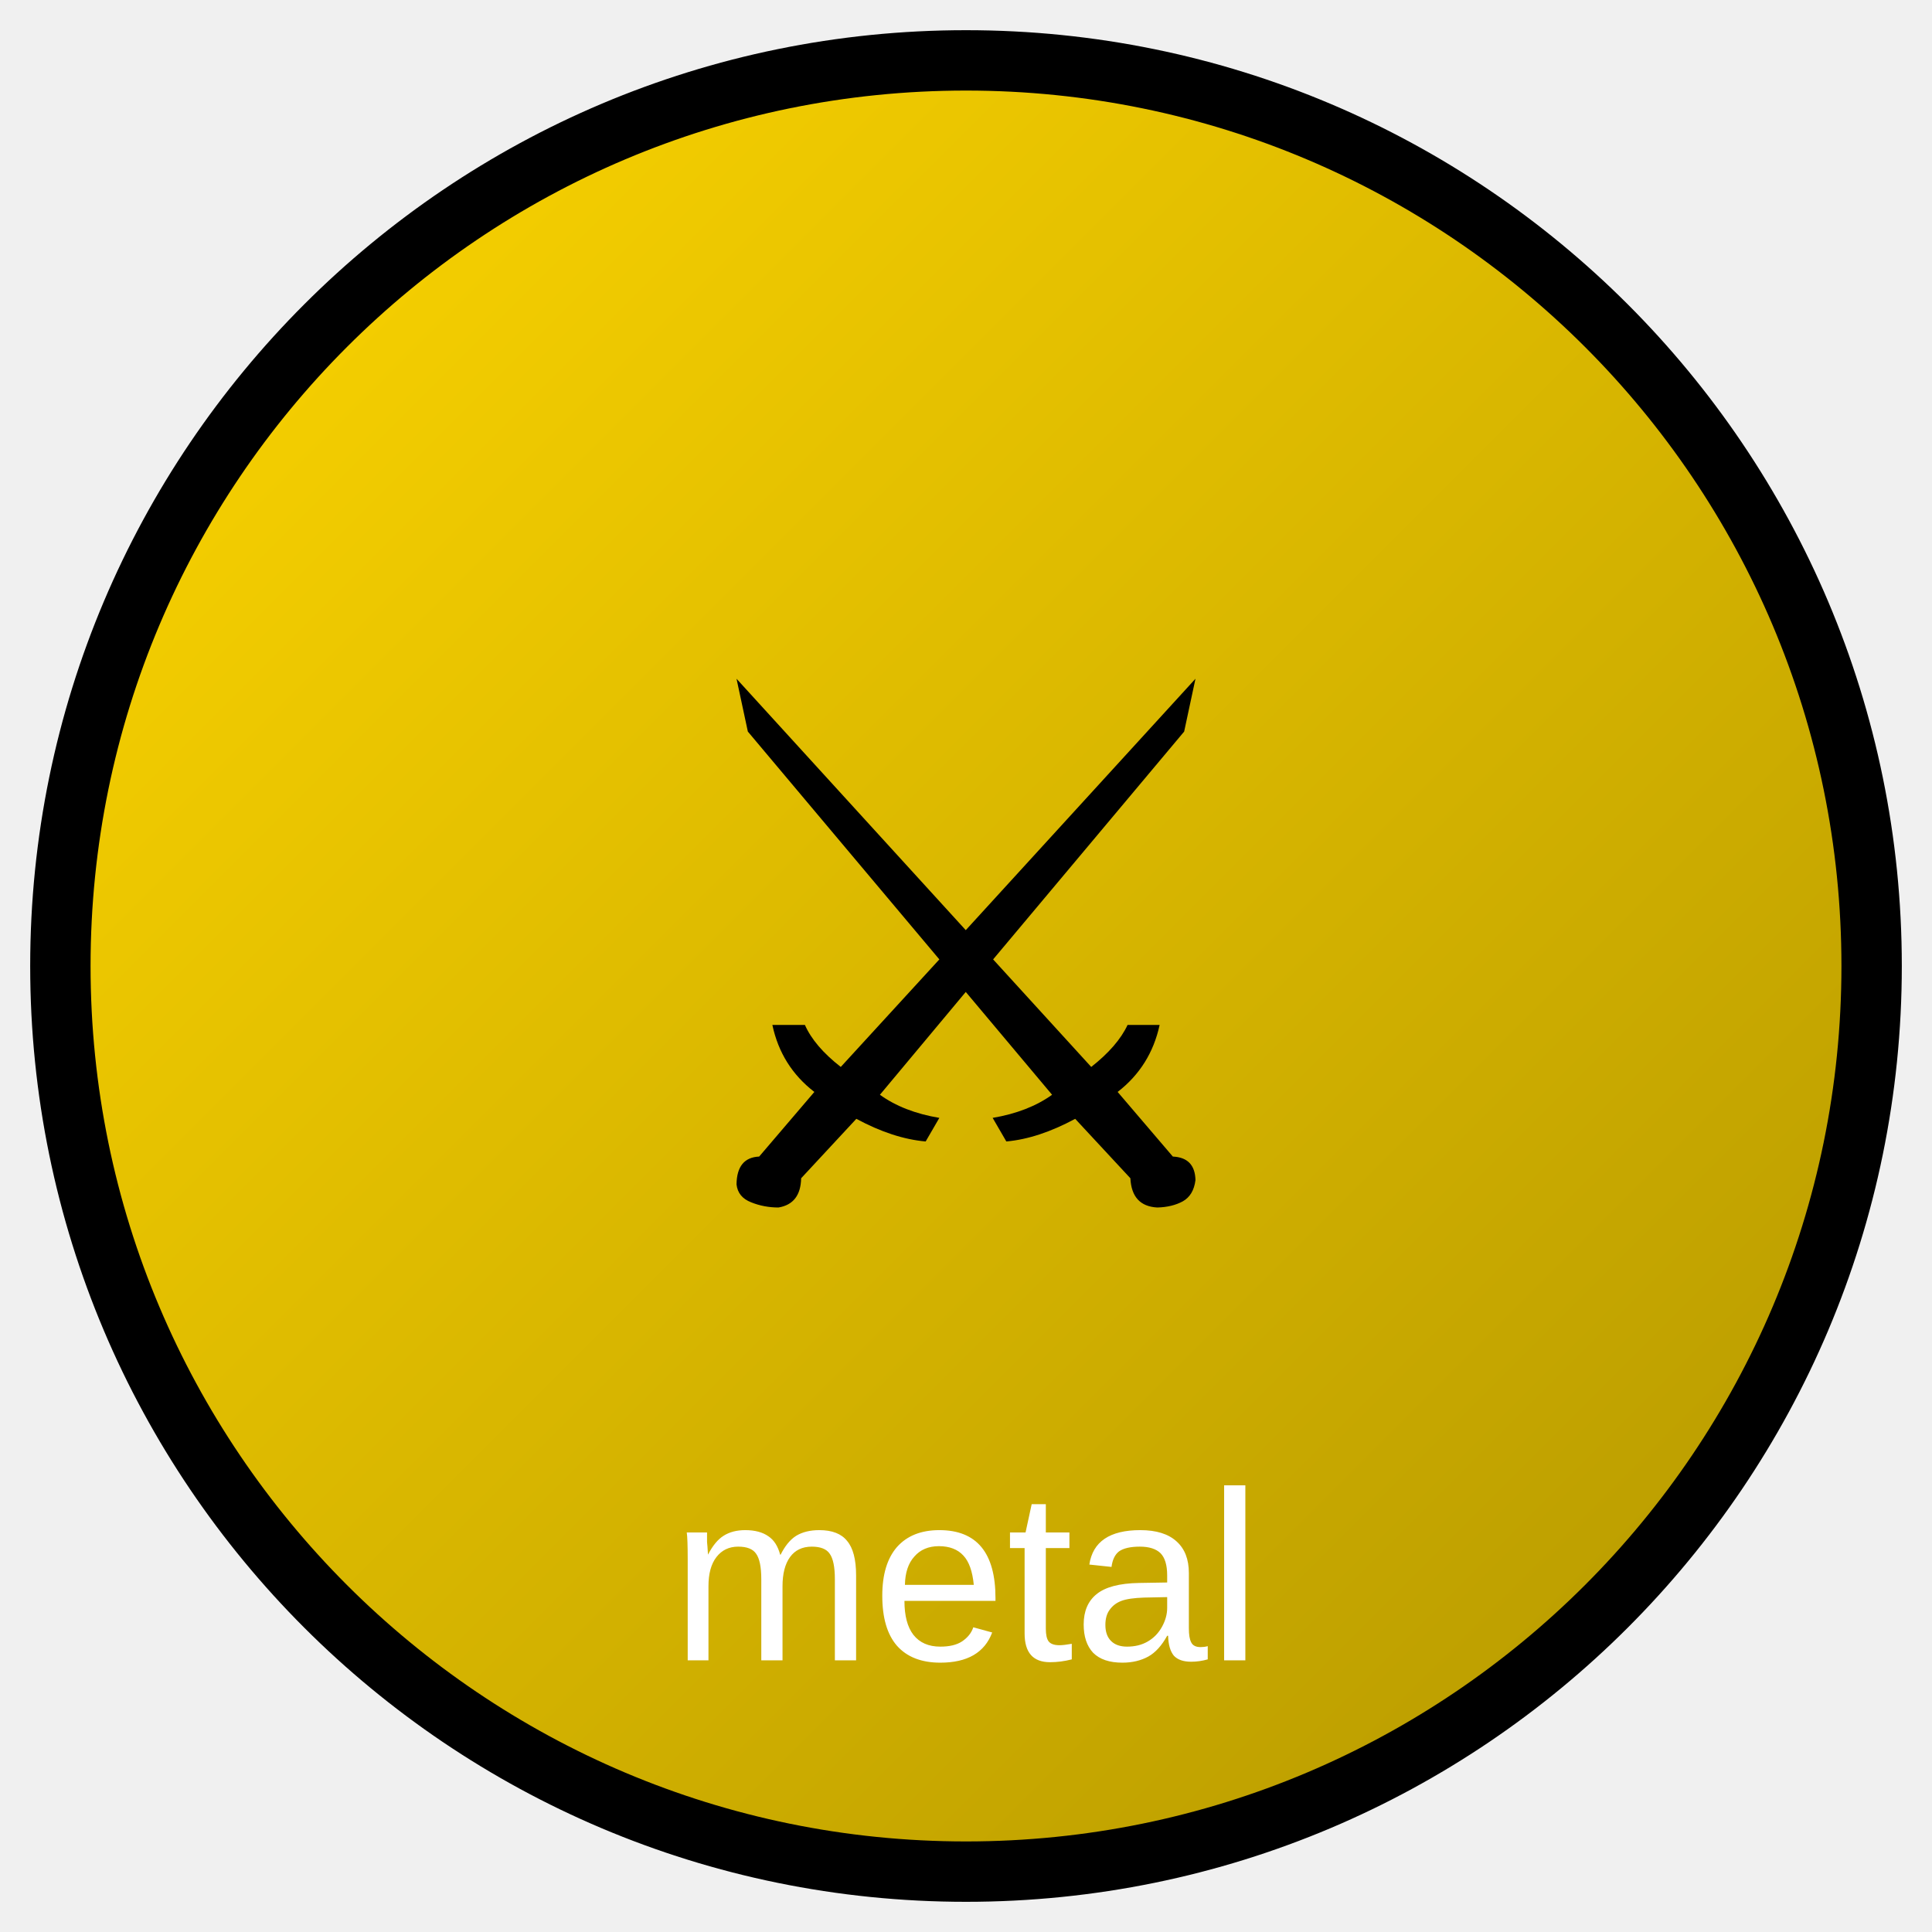
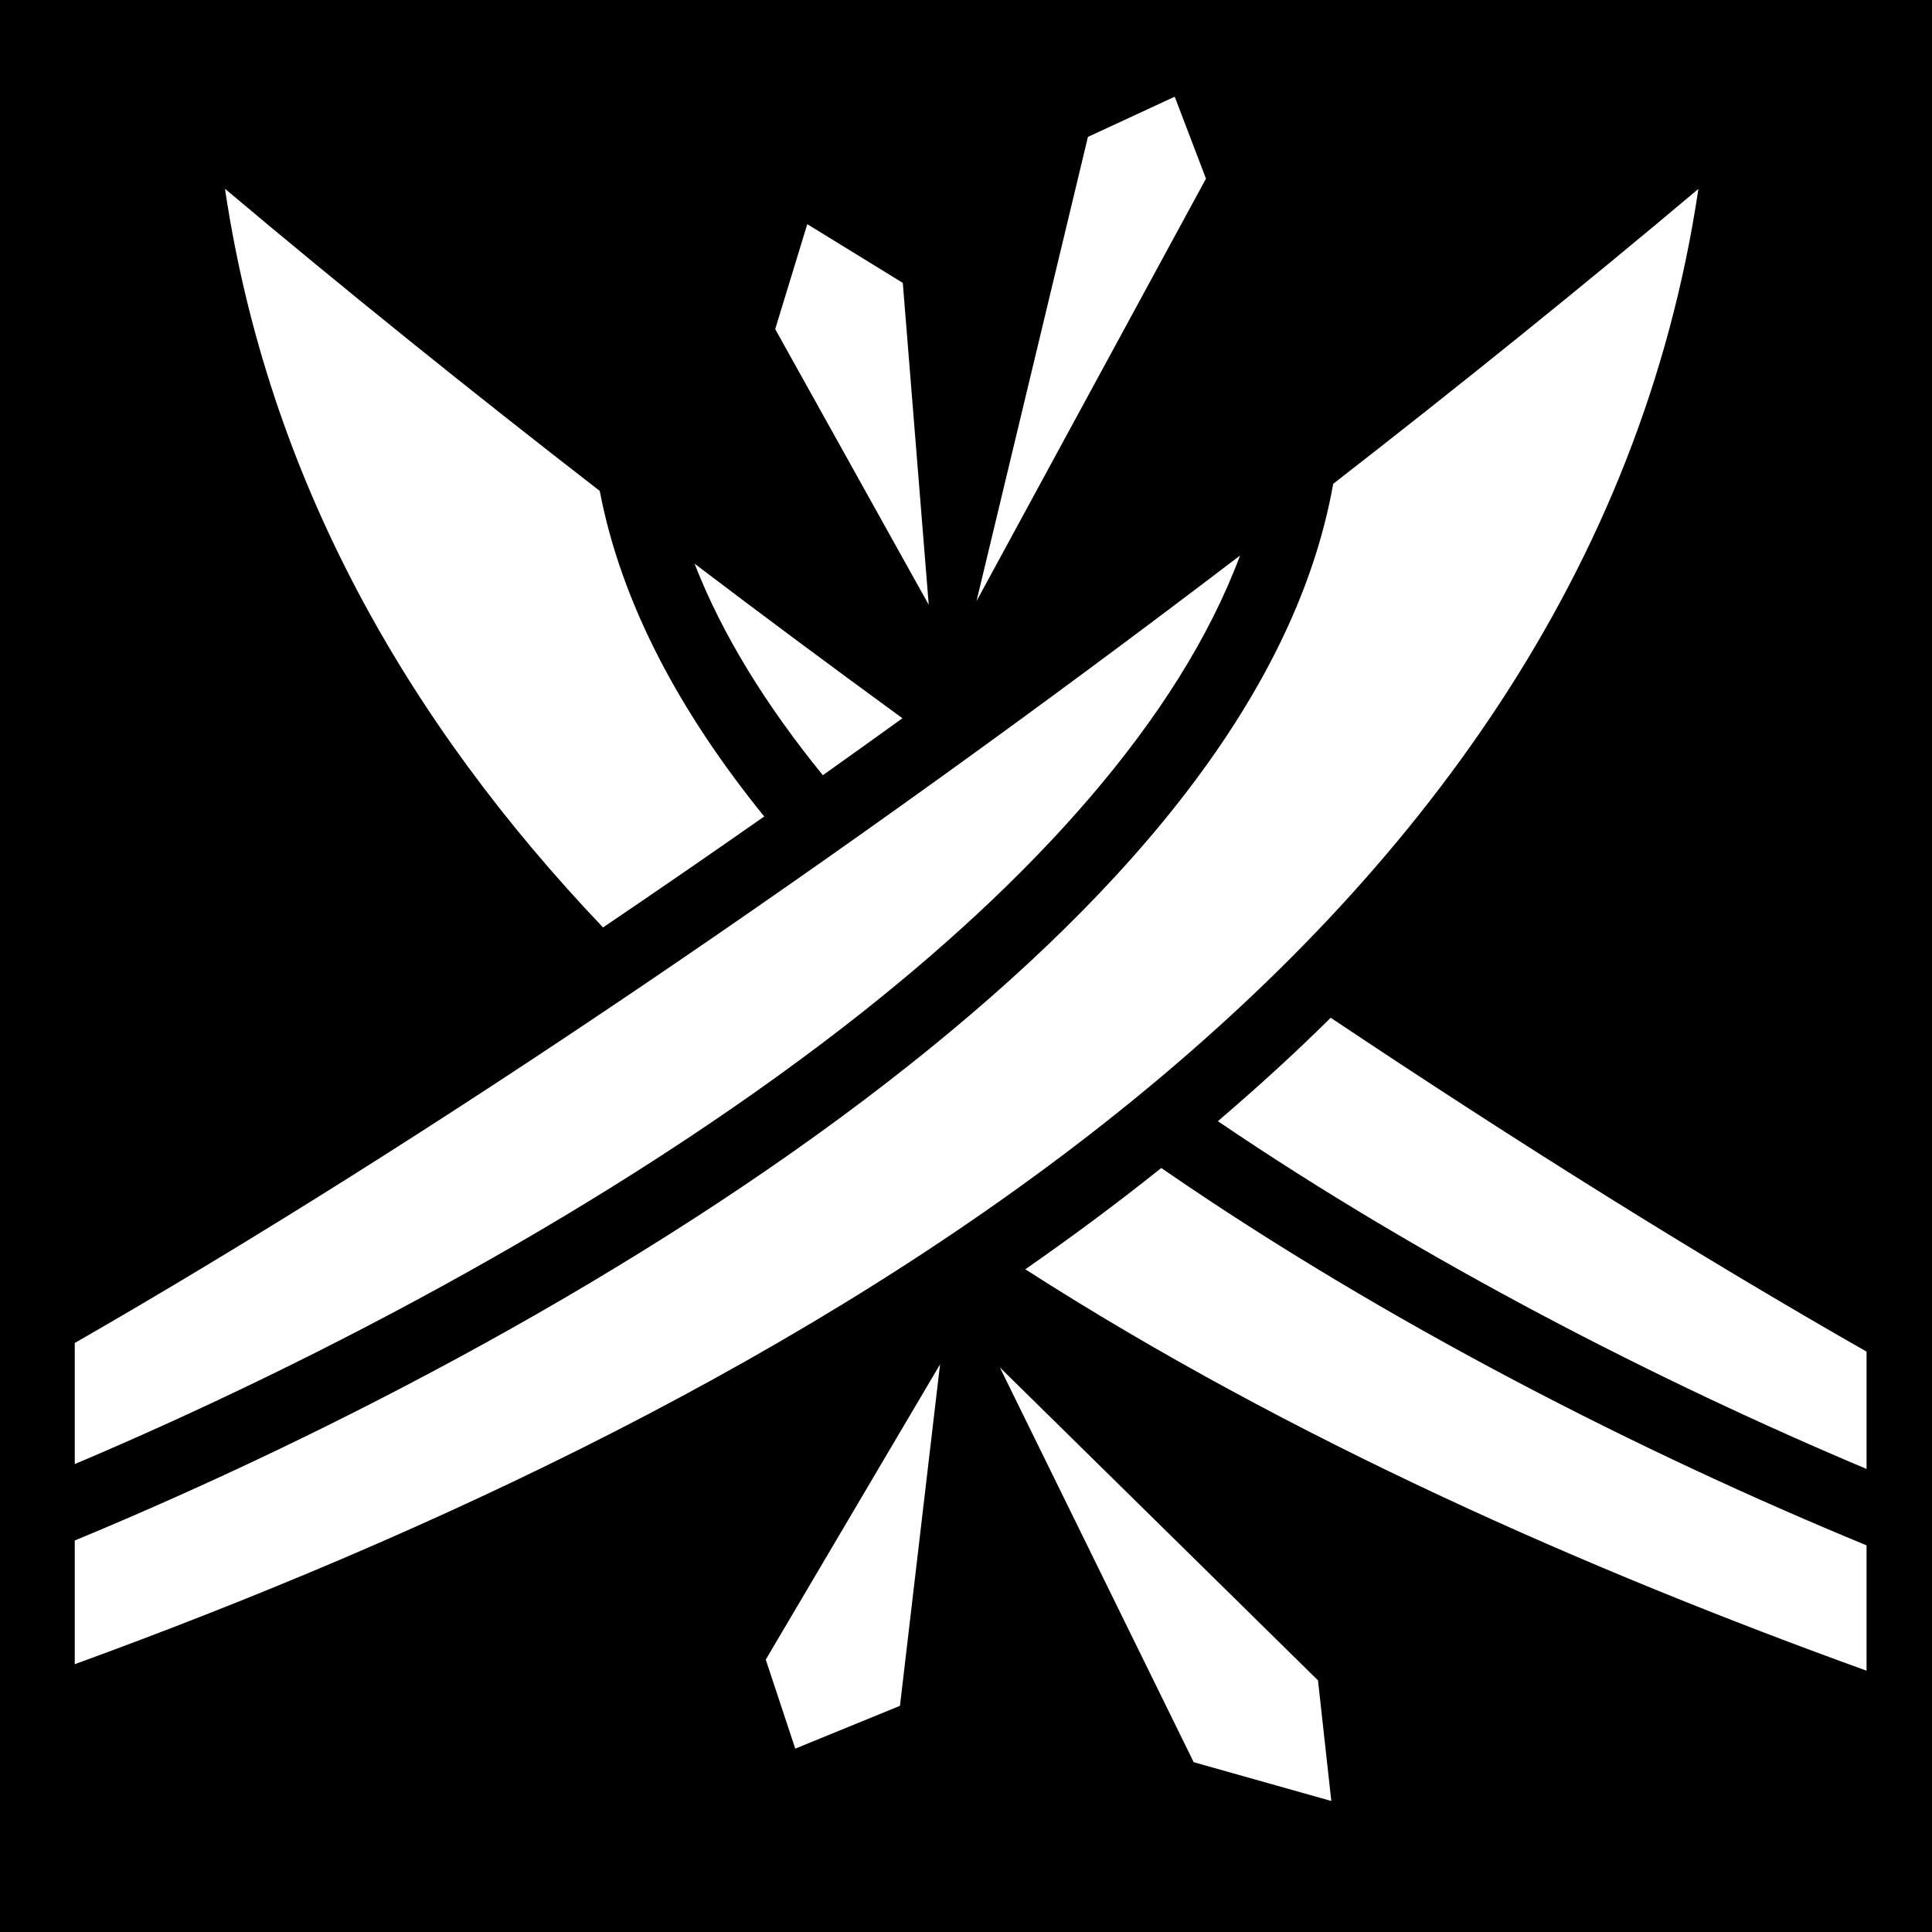
- <svg xmlns="http://www.w3.org/2000/svg" width="64" height="64" viewBox="0 0 64 64">
-   <defs>
-     <linearGradient id="gradslash" x1="0%" y1="0%" x2="100%" y2="100%">
-       <stop offset="0%" style="stop-color:#FFD700;stop-opacity:1" />
-       <stop offset="100%" style="stop-color:#b29600;stop-opacity:1" />
-     </linearGradient>
-   </defs>
-   <circle cx="32" cy="32" r="30" fill="url(#gradslash)" stroke="#000" stroke-width="2" />
-   <text x="32" y="40" text-anchor="middle" font-size="24" font-family="Arial, sans-serif">⚔️</text>
-   <text x="32" y="55" text-anchor="middle" font-size="8" font-family="Arial, sans-serif" fill="#fff">metal</text>
+ <svg xmlns="http://www.w3.org/2000/svg" viewBox="0 0 512 512">
+   <path d="M0 0h512v512H0z" />
+   <path fill="#fff" d="m311.313 25.625-23 10.656-29.532 123.032 60.814-111.968-8.28-21.72zM59.625 50.03c11.448 76.937 48.43 141.423 100.188 195.75a3267.323 3267.323 0 0 0 42.718-29.405c-22.156-27.314-37.85-56.204-43.593-86.28-34.214-26.492-67.613-53.376-99.312-80.064zm390.47.032C419.178 76.1 386.64 102.33 353.31 128.22c-10.333 58.234-58.087 112.074-118.218 158.624-65.433 50.654-146.56 92.934-215.28 121.406l-.002 32.78c93.65-34.132 195.55-81.378 276.875-146.592 79.035-63.378 138.329-143.063 153.41-244.375zm-236.158 9.344-8.5 27.813 40.688 73.06-6.875-85.31-25.313-15.564zm114.688 87.813C223.39 227.47 112.257 302.862 19.812 355.905V388c65.917-27.914 142.58-68.51 203.844-115.938 49.83-38.574 88.822-81.513 104.97-124.843zm-144.563 2.155c7.35 18.89 19.03 37.68 34 56.063 7.03-4.98 14.056-10.03 21.094-15.094-18.444-13.456-36.863-27.12-55.094-40.97zM352.656 269.72c-9.573 9.472-19.58 18.588-29.906 27.405 54.914 37.294 117.228 69.156 171.906 92.156V358.19c-43.86-24.988-92.103-55.13-142-88.47zm-44.906 39.81c-11.65 9.32-23.696 18.253-36.03 26.845 70.326 45.135 149.33 79.775 222.935 106.375v-33.22c-58.858-24.223-127.1-58.727-186.906-100zm-58.625 52.033-46.188 78.25 7.813 23.593 27.75-11.344 10.625-90.5zm15.844.812L316.343 467l36.47 10.28-3.533-31.967-84.31-82.938z" />
</svg>
